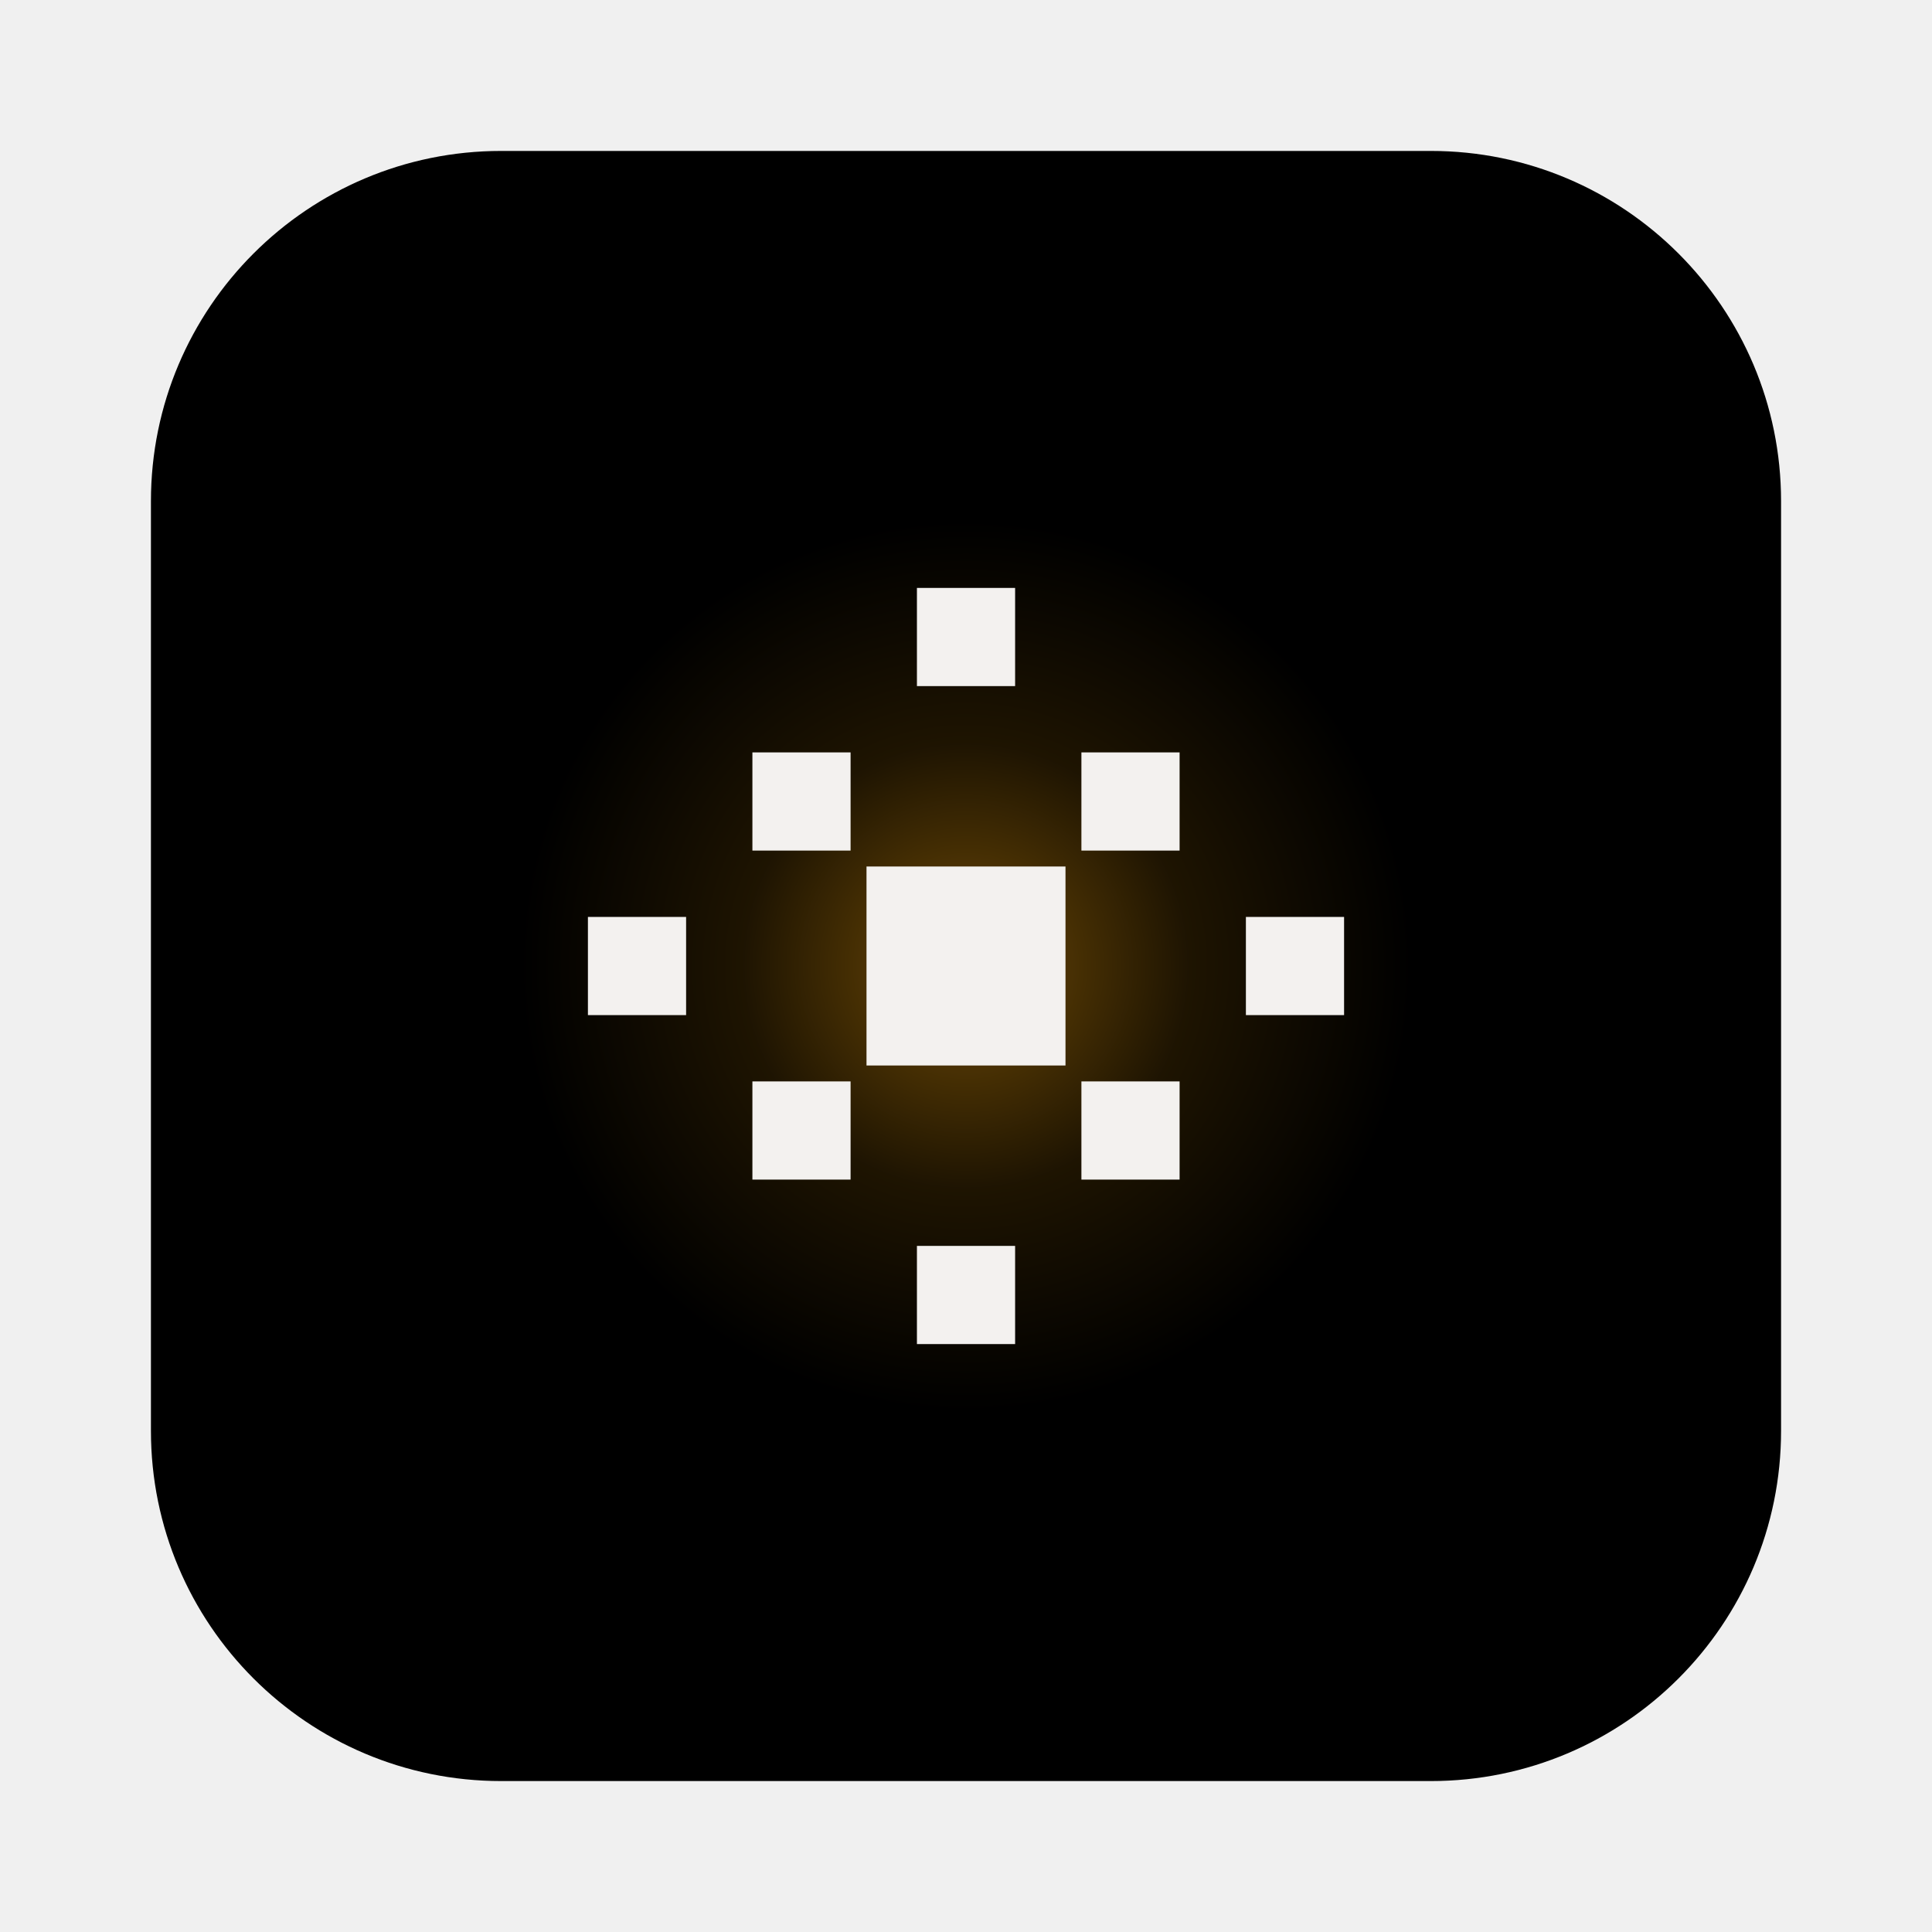
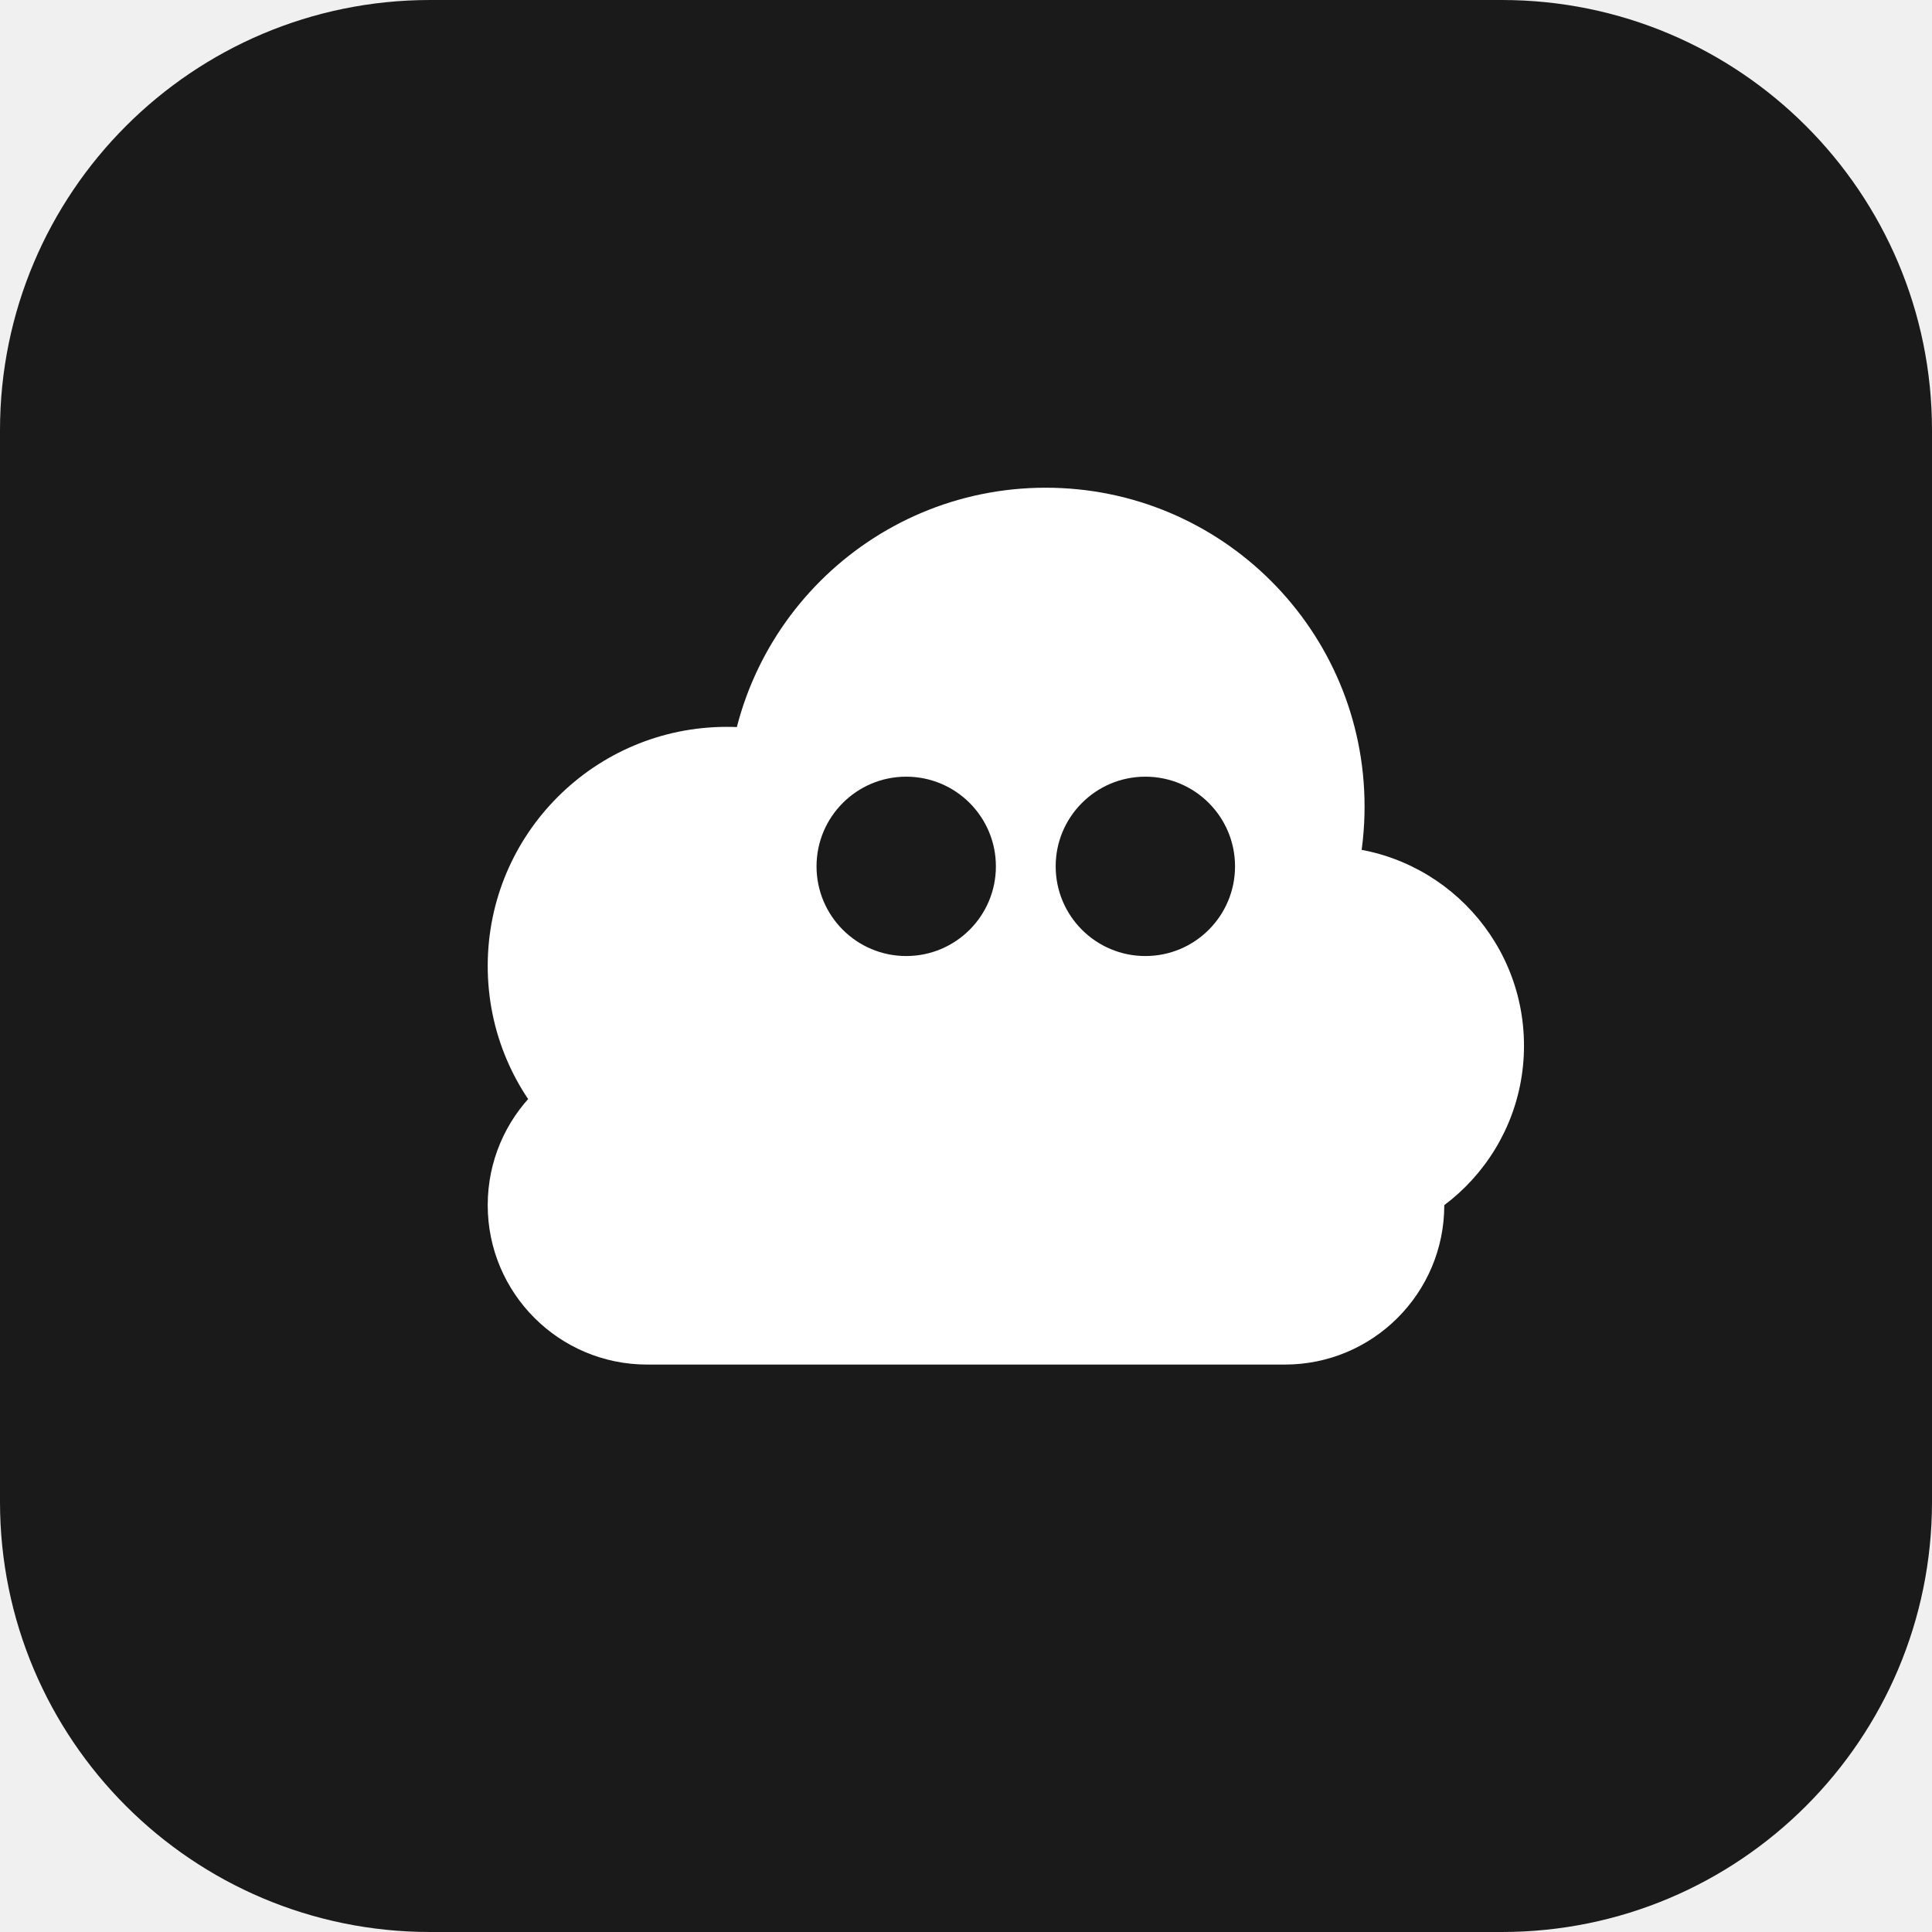
- <svg xmlns="http://www.w3.org/2000/svg" width="1024" height="1024" viewBox="0 0 1024 1024">
+ <svg xmlns="http://www.w3.org/2000/svg" viewBox="0 0 1024 1024" width="1024" height="1024">
  <defs>
-     <radialGradient id="warmGlow" cx="512" cy="512" r="280" gradientUnits="userSpaceOnUse">
-       <stop offset="0%" stop-color="#C8860A" stop-opacity="0.55" />
-       <stop offset="50%" stop-color="#C8860A" stop-opacity="0.15" />
-       <stop offset="100%" stop-color="#C8860A" stop-opacity="0" />
-     </radialGradient>
+     <mask id="e" maskUnits="userSpaceOnUse" x="0" y="0" width="64" height="64">
+       <rect width="64" height="64" fill="#fff" />
+       <circle cx="29" cy="27" r="4.5" fill="#000" />
+       <circle cx="41" cy="27" r="4.5" fill="#000" />
+     </mask>
  </defs>
-   <g transform="translate(80, 80) scale(0.84375)">
-     <rect width="1024" height="1024" rx="220" fill="#000000" />
-     <rect width="1024" height="1024" rx="220" fill="url(#warmGlow)" />
-     <g transform="translate(262, 262) scale(2.5)">
-       <rect x="75.00" y="75.00" width="50.00" height="50.00" fill="#f3f1ef" />
-       <rect x="87.67" y="5.00" width="24.67" height="24.67" fill="#f3f1ef" />
-       <rect x="129.00" y="46.33" width="24.67" height="24.67" fill="#f3f1ef" />
-       <rect x="170.33" y="87.67" width="24.67" height="24.67" fill="#f3f1ef" />
-       <rect x="129.00" y="129.00" width="24.67" height="24.67" fill="#f3f1ef" />
-       <rect x="87.67" y="170.33" width="24.67" height="24.67" fill="#f3f1ef" />
-       <rect x="46.33" y="129.00" width="24.67" height="24.67" fill="#f3f1ef" />
-       <rect x="5.00" y="87.67" width="24.67" height="24.67" fill="#f3f1ef" />
-       <rect x="46.33" y="46.33" width="24.67" height="24.67" fill="#f3f1ef" />
-     </g>
+   <rect width="1024" height="1024" rx="228" fill="#1a1a1a" />
+   <g transform="translate(174.0 174.0) scale(10.5625)">
+     <path d="M8 44a8 8 0 0 1 8-8h32a8 8 0 0 1 0 16H16a8 8 0 0 1-8-8z M20 20a12 12 0 1 1 0 24a12 12 0 1 1 0-24z M36 8a16 16 0 1 1 0 32a16 16 0 1 1 0-32z M50 26a10 10 0 1 1 0 20a10 10 0 1 1 0-20z" fill="#ffffff" fill-rule="nonzero" mask="url(#e)" />
  </g>
</svg>
